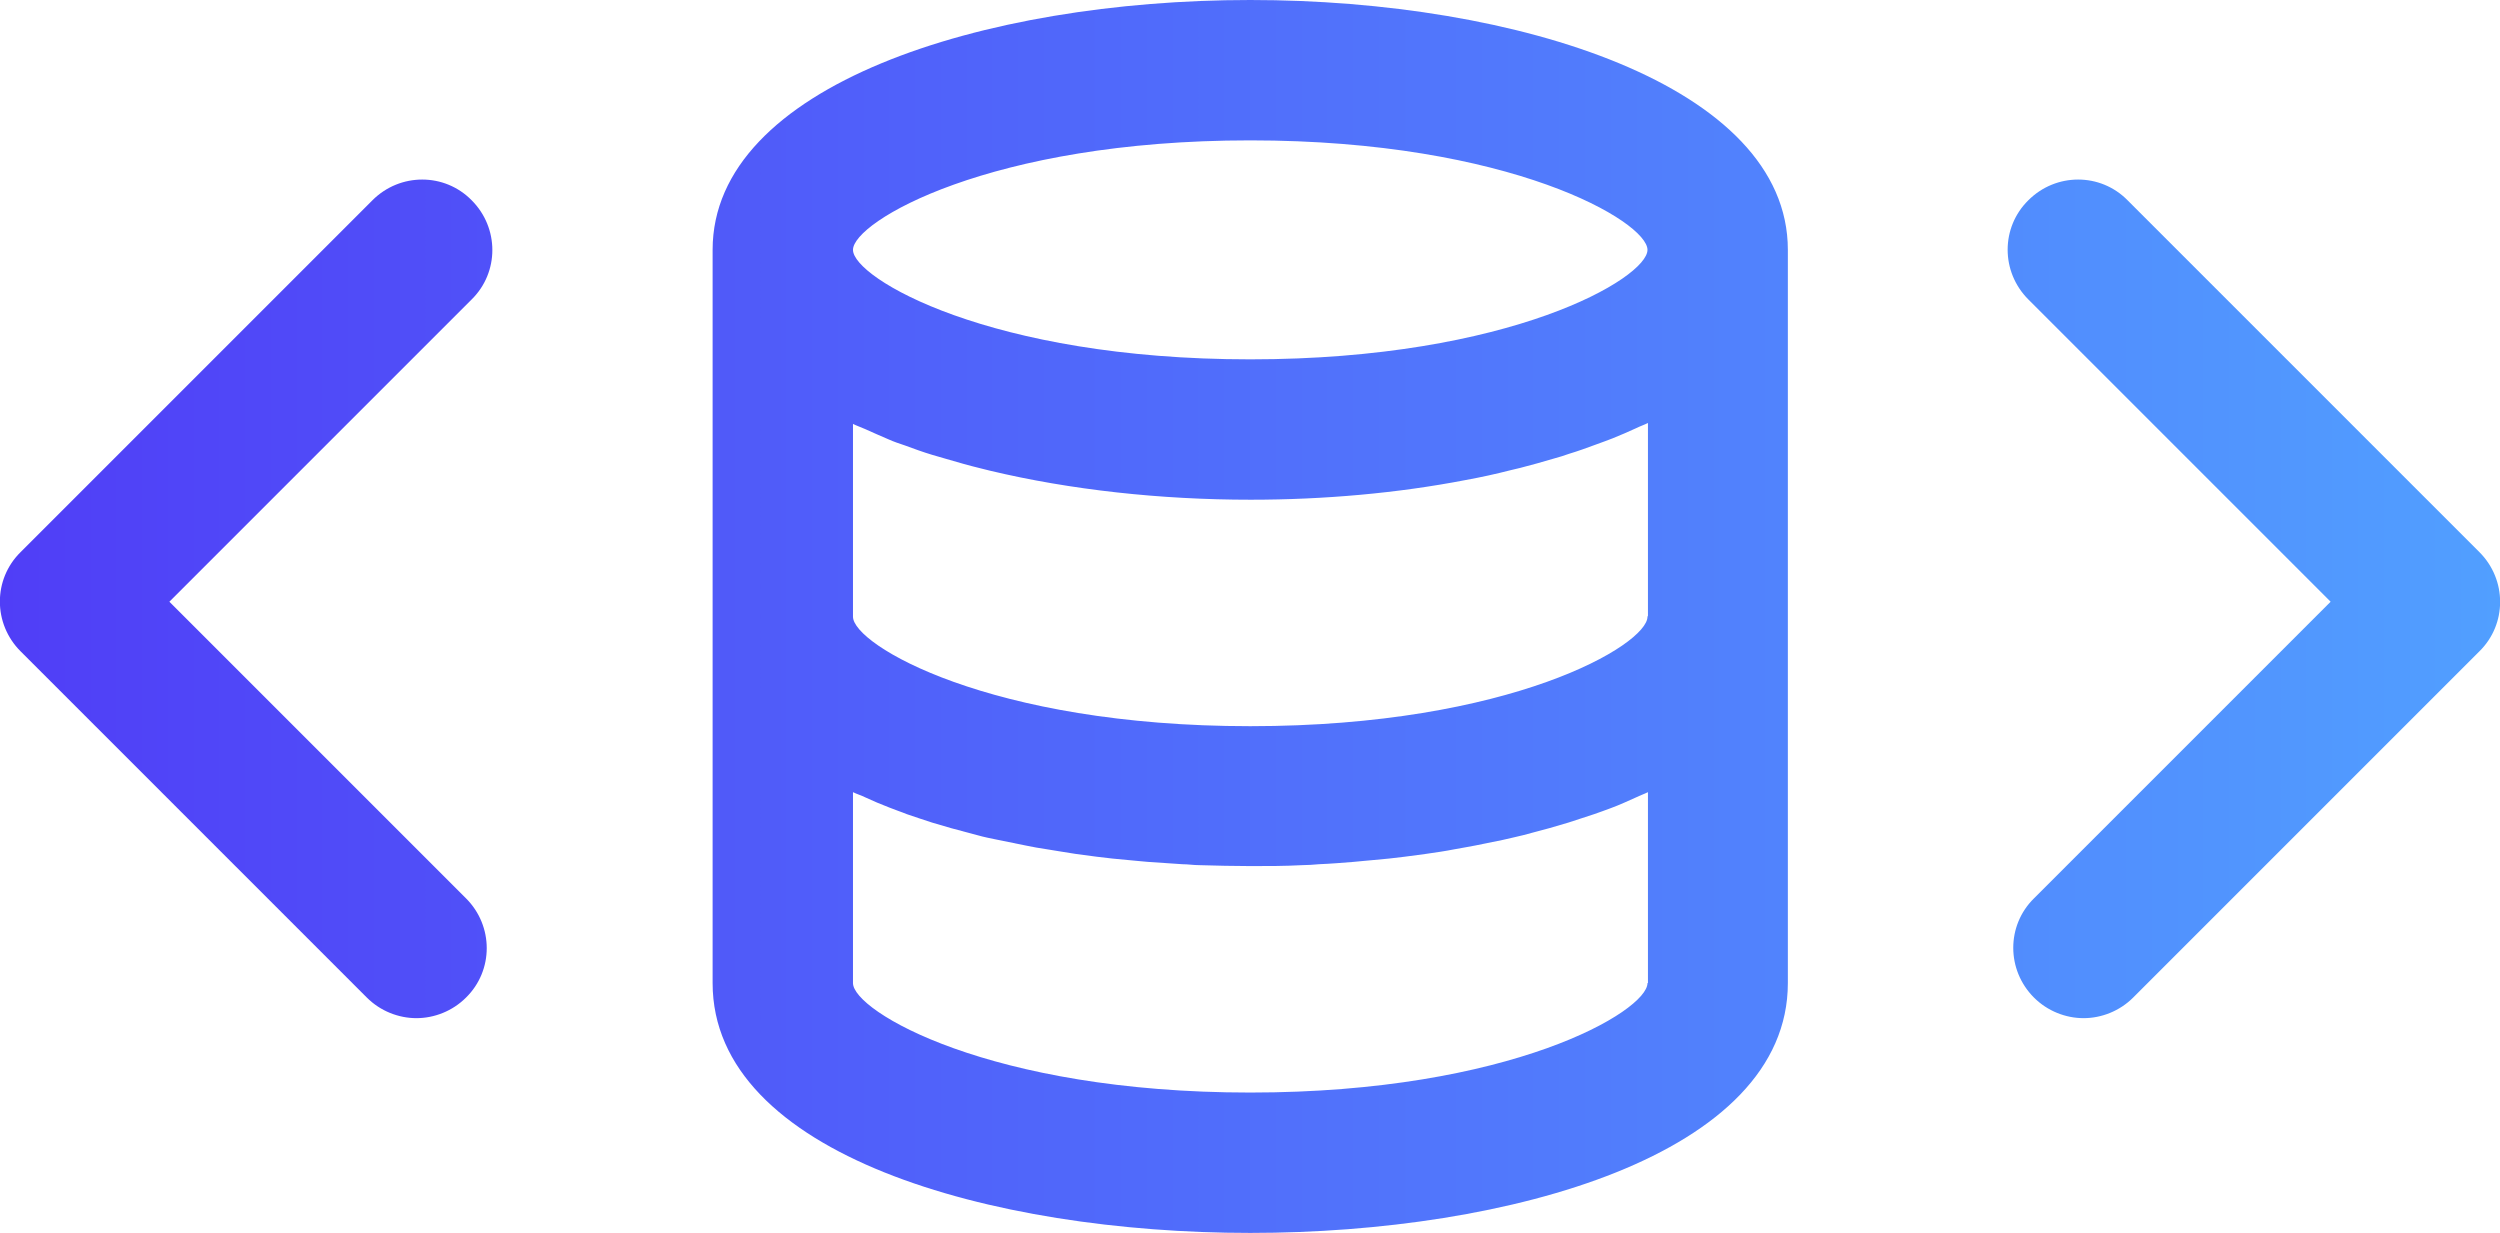
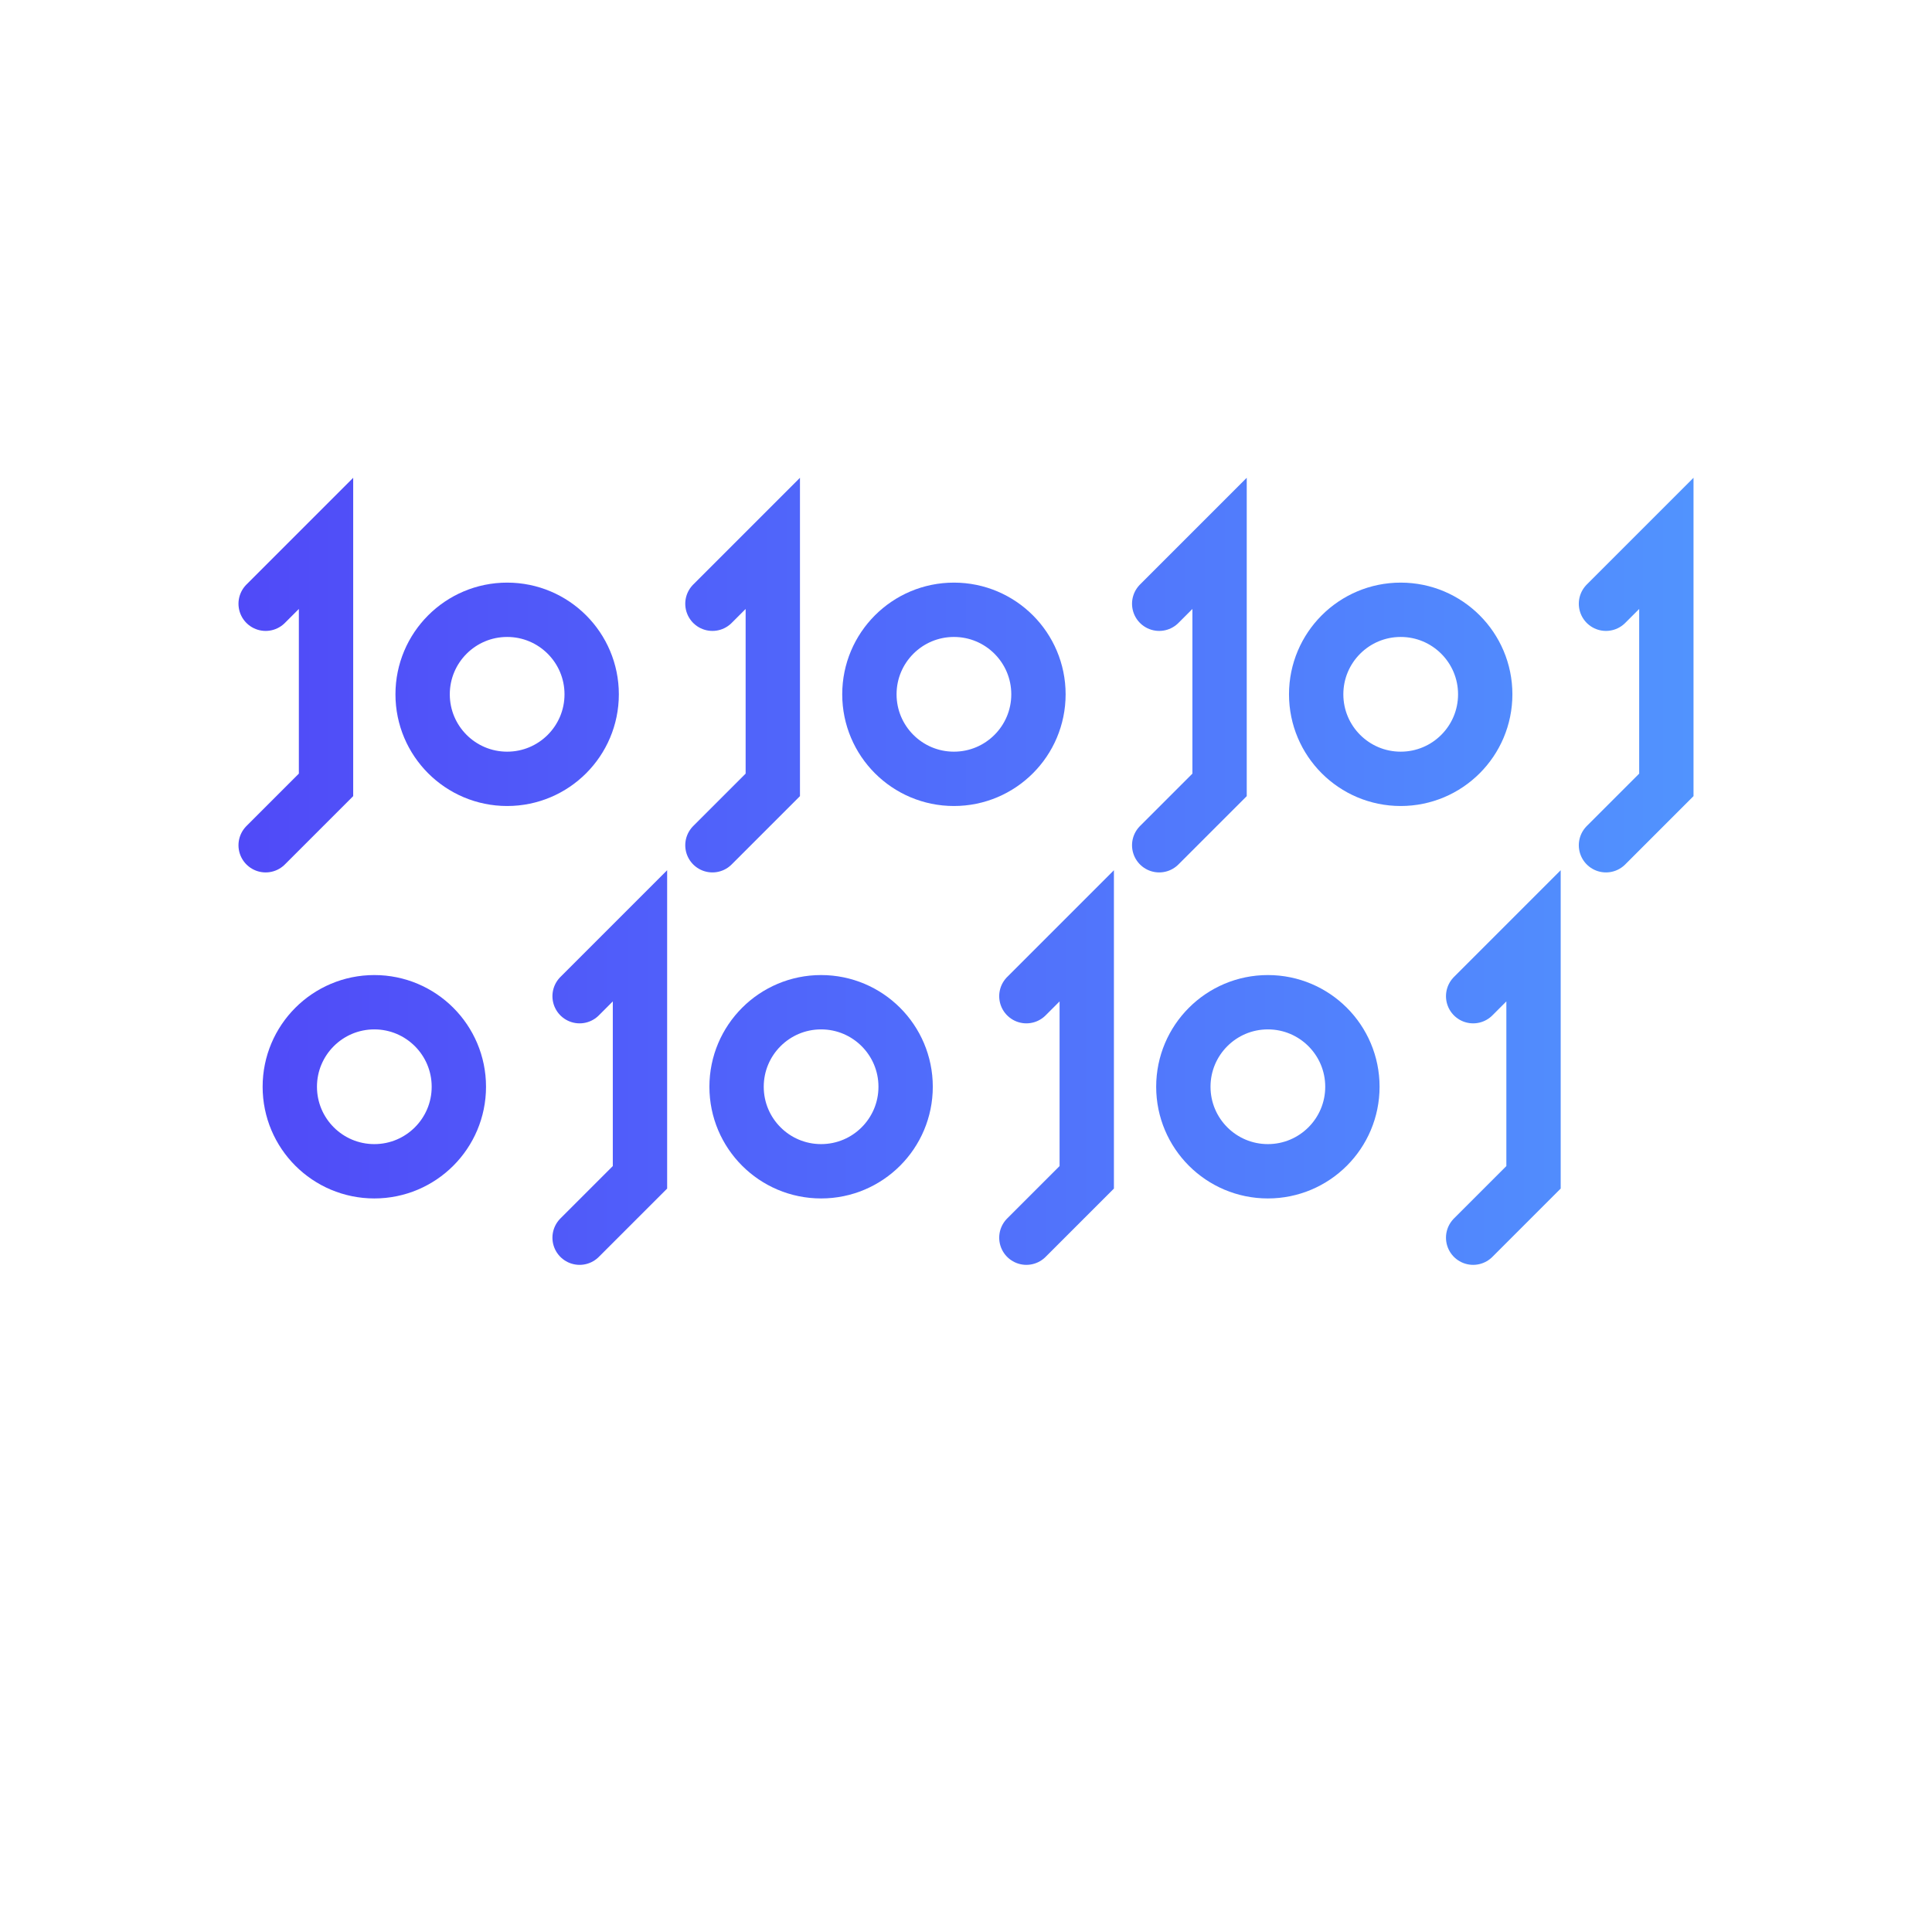
- <svg xmlns="http://www.w3.org/2000/svg" id="Layer_2" data-name="Layer 2" viewBox="0 0 53.43 26.35">
+ <svg xmlns="http://www.w3.org/2000/svg" viewBox="0 0 16 16">
  <defs>
-     <style>
-       .cls-1 {
-         fill: url(#linear-gradient);
-       }
-     </style>
-     <linearGradient id="linear-gradient" x1="0" y1="13.18" x2="53.43" y2="13.18" gradientUnits="userSpaceOnUse">
+     <linearGradient id="apis-gradient" x1="0" y1="8" x2="16" y2="8" gradientUnits="userSpaceOnUse">
      <stop offset="0" stop-color="#503ef7" />
      <stop offset="1" stop-color="#519fff" />
    </linearGradient>
  </defs>
-   <g id="Layer_1-2" data-name="Layer 1">
-     <path class="cls-1" d="M26.72,0c-5.71,0-11.49,1.83-11.49,5.34v15.67c0,3.67,5.96,5.34,11.49,5.34s11.49-1.67,11.49-5.34V5.34c0-3.51-5.78-5.34-11.49-5.34ZM35.21,21.01c0,.6-2.92,2.34-8.49,2.34s-8.49-1.74-8.49-2.34v-4.08c.08.04.18.07.26.11.17.08.34.15.52.22.12.05.25.09.37.14.18.06.35.12.54.18.14.04.27.08.41.12.18.05.37.1.56.15.14.04.29.07.44.1.19.04.39.08.59.12.15.03.3.06.45.08.2.03.41.07.62.1.15.02.3.04.45.06.22.03.44.05.66.07.14.01.28.03.43.04.25.02.49.03.74.05.12,0,.24.02.36.02.37.01.73.02,1.1.02s.73,0,1.1-.02c.12,0,.24-.01.36-.02.25-.01.49-.03.74-.05.14-.01.28-.03.43-.04.22-.02.44-.04.66-.07.15-.02.3-.04.45-.06.21-.03.42-.06.62-.1.15-.03.3-.05.44-.08.2-.04.4-.08.59-.12.15-.03.29-.07.43-.1.19-.05.38-.1.56-.15.14-.04.27-.08.41-.12.19-.06.37-.12.55-.18.12-.04.25-.09.36-.13.19-.07.36-.15.54-.23.08-.04.17-.07.25-.11v4.08ZM35.21,13.18c0,.6-2.92,2.34-8.49,2.34s-8.49-1.74-8.49-2.34v-4.12c.08.04.17.07.26.11.16.07.33.15.5.22.11.05.23.09.35.13.19.07.38.14.58.2.1.03.21.06.31.09.24.07.48.14.73.2.07.02.13.03.2.05,1.72.41,3.64.62,5.57.62,1.57,0,3.14-.14,4.59-.42,0,0,0,0,0,0,.33-.06.65-.13.96-.21.07-.02.14-.03.21-.05.24-.06.48-.13.72-.2.11-.03.21-.06.32-.1.2-.06.39-.13.58-.2.12-.04.24-.09.35-.13.17-.07.34-.14.51-.22.08-.04.17-.07.25-.11v4.12ZM26.72,7.68c-5.57,0-8.49-1.74-8.49-2.34s2.92-2.34,8.49-2.34,8.49,1.74,8.49,2.34-2.92,2.34-8.49,2.34ZM10.08,6.4l-6.46,6.46,6.34,6.34c.59.59.59,1.54,0,2.12-.29.29-.68.44-1.06.44s-.77-.15-1.06-.44L.44,13.92c-.59-.59-.59-1.54,0-2.12l7.52-7.52c.59-.59,1.54-.59,2.12,0,.59.59.59,1.54,0,2.12ZM52.99,13.92l-7.4,7.4c-.29.29-.68.44-1.06.44s-.77-.15-1.06-.44c-.59-.59-.59-1.54,0-2.12l6.34-6.34-6.46-6.46c-.59-.59-.59-1.54,0-2.12.59-.59,1.54-.59,2.12,0l7.52,7.52c.59.59.59,1.54,0,2.12Z" />
+   <g fill="none" stroke="url(#apis-gradient)" stroke-width="0.45" stroke-linecap="round">
+     <path d="M2.2 5 L2.7 4.5 L2.7 6.5 L2.2 7" />
+     <circle cx="4.2" cy="5.75" r="0.7" />
+     <path d="M5.9 5 L6.4 4.5 L6.4 6.5 L5.9 7" />
+     <circle cx="7.9" cy="5.75" r="0.7" />
+     <path d="M9.6 5 L10.1 4.5 L10.1 6.5 L9.6 7" />
+     <circle cx="11.6" cy="5.75" r="0.7" />
+     <path d="M13.3 5 L13.8 4.5 L13.8 6.5 L13.3 7" />
+     <circle cx="3.1" cy="9" r="0.7" />
+     <path d="M4.8 8.25 L5.3 7.75 L5.3 9.75 L4.8 10.25" />
+     <circle cx="6.8" cy="9" r="0.7" />
+     <path d="M8.5 8.25 L9 7.75 L9 9.75 L8.5 10.25" />
+     <circle cx="10.5" cy="9" r="0.7" />
+     <path d="M12.2 8.25 L12.7 7.75 L12.7 9.75 L12.2 10.25" />
  </g>
</svg>
